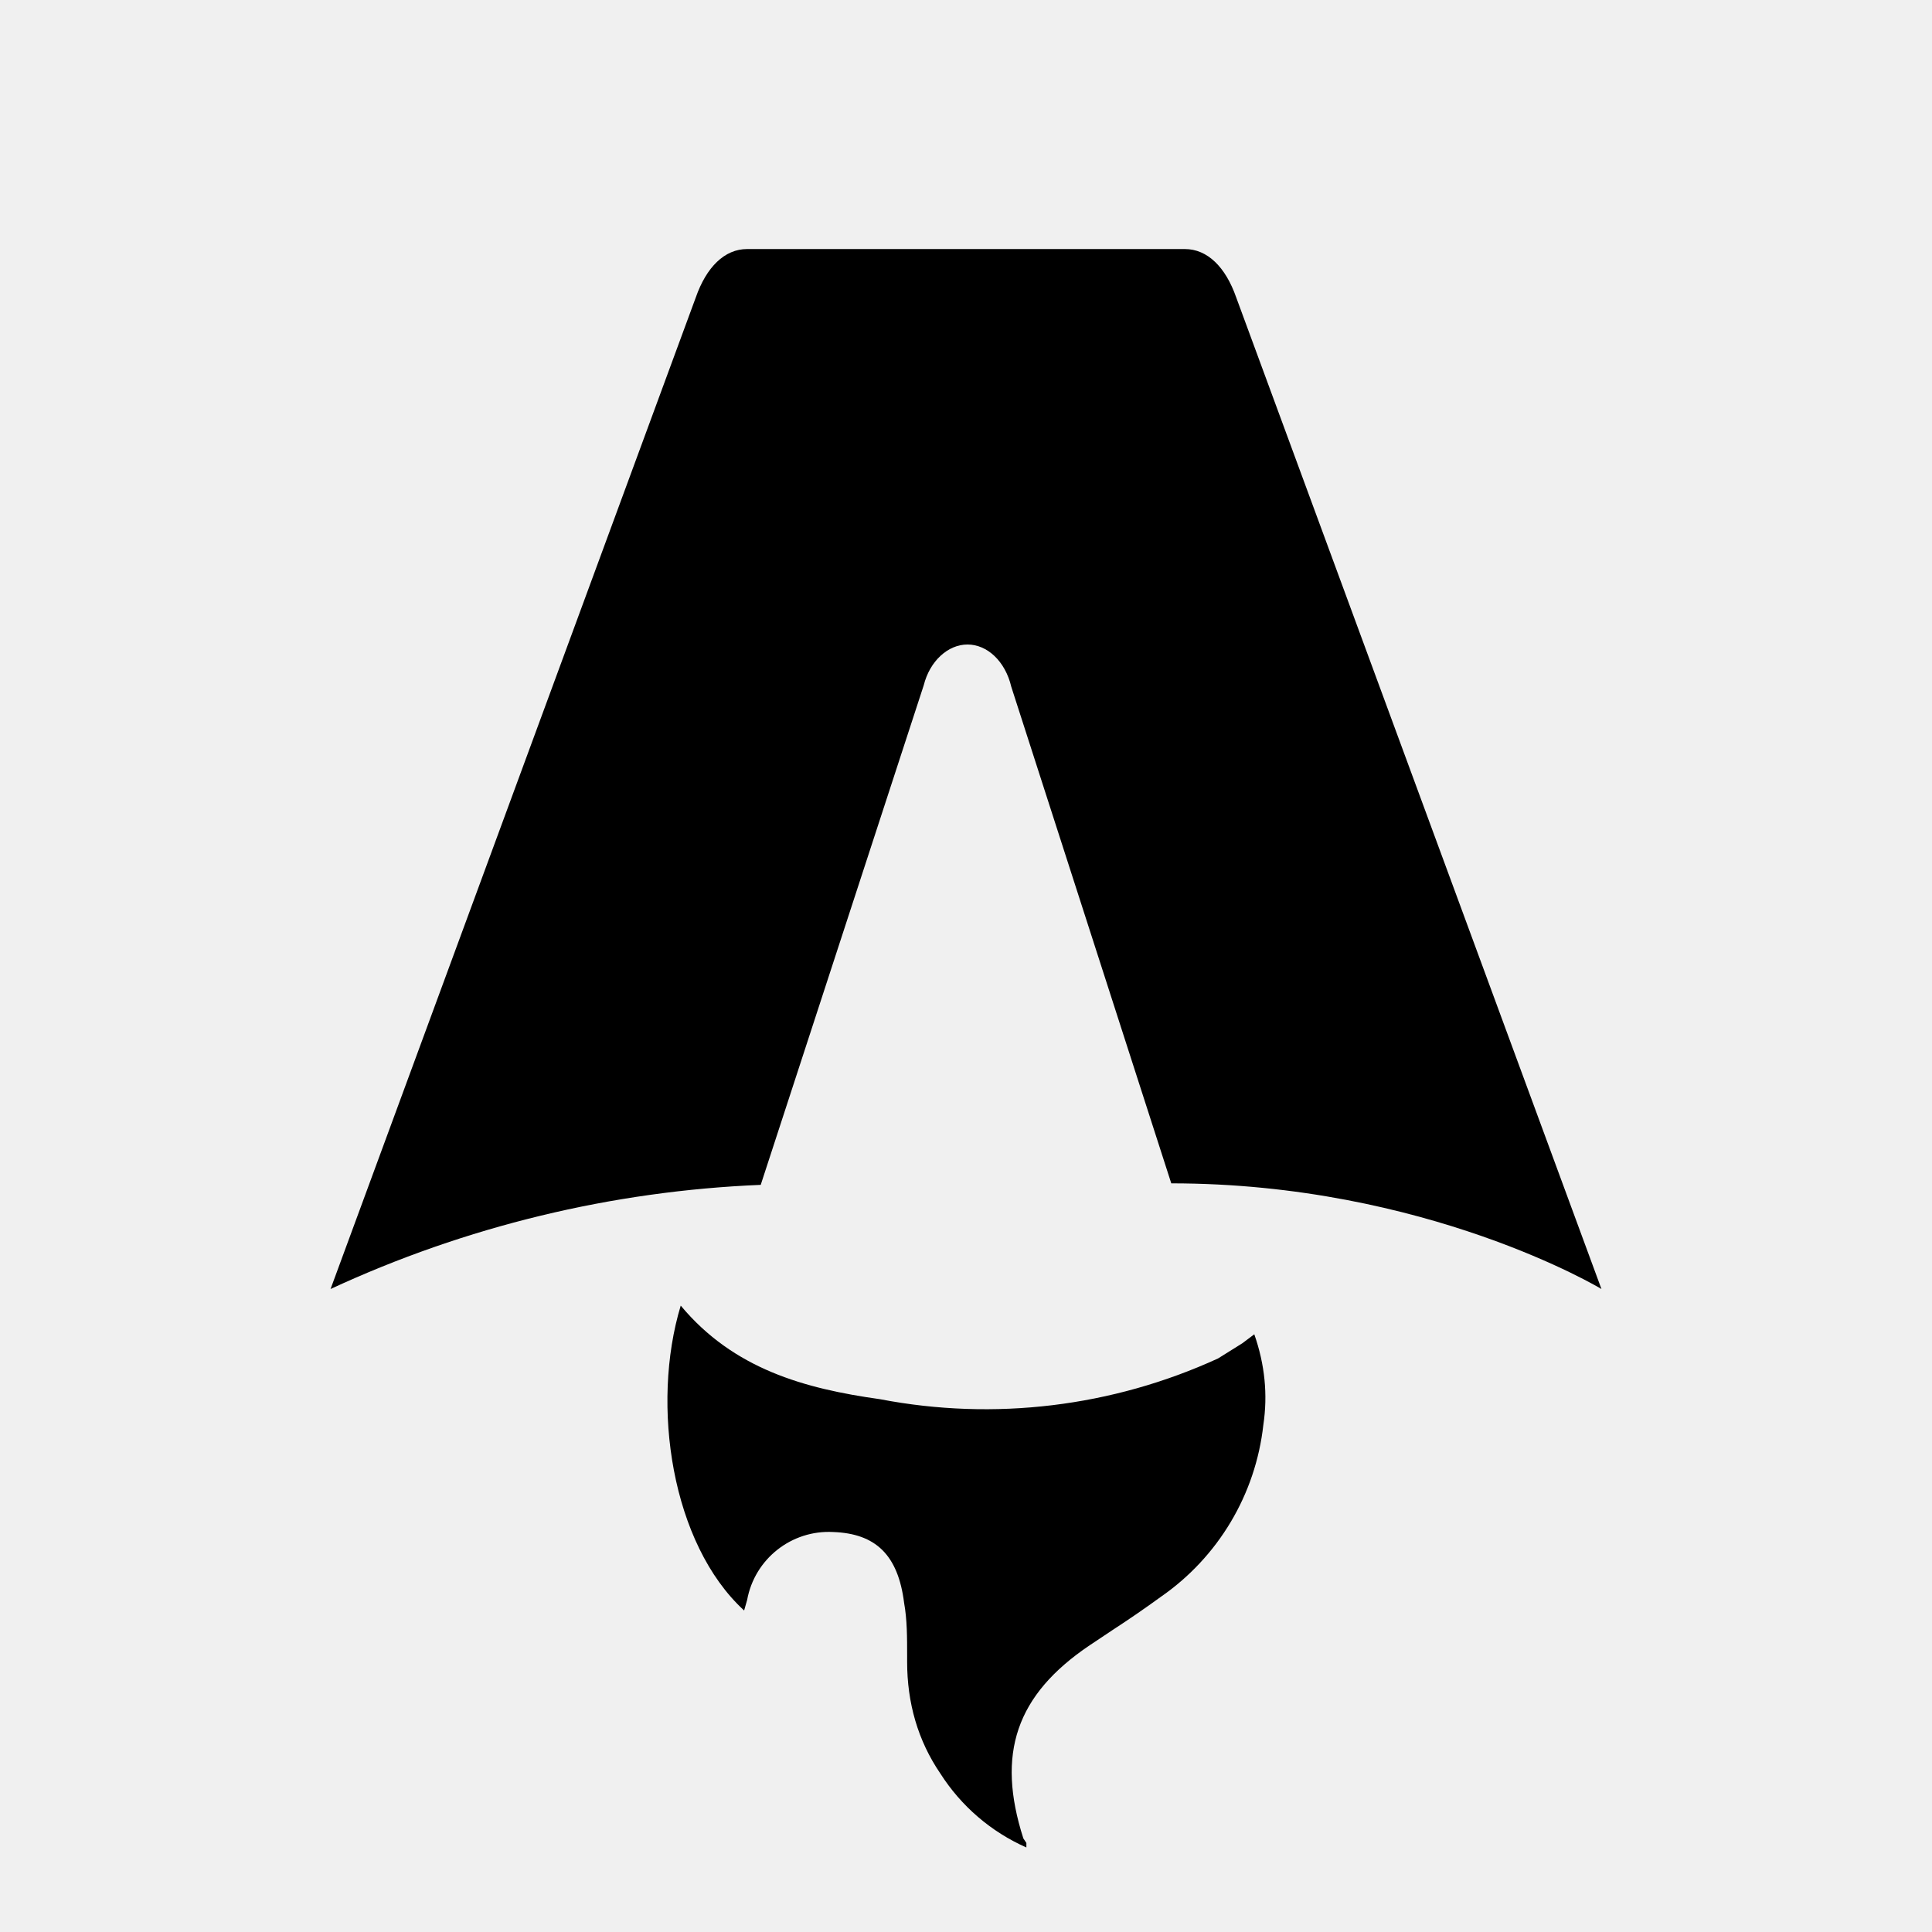
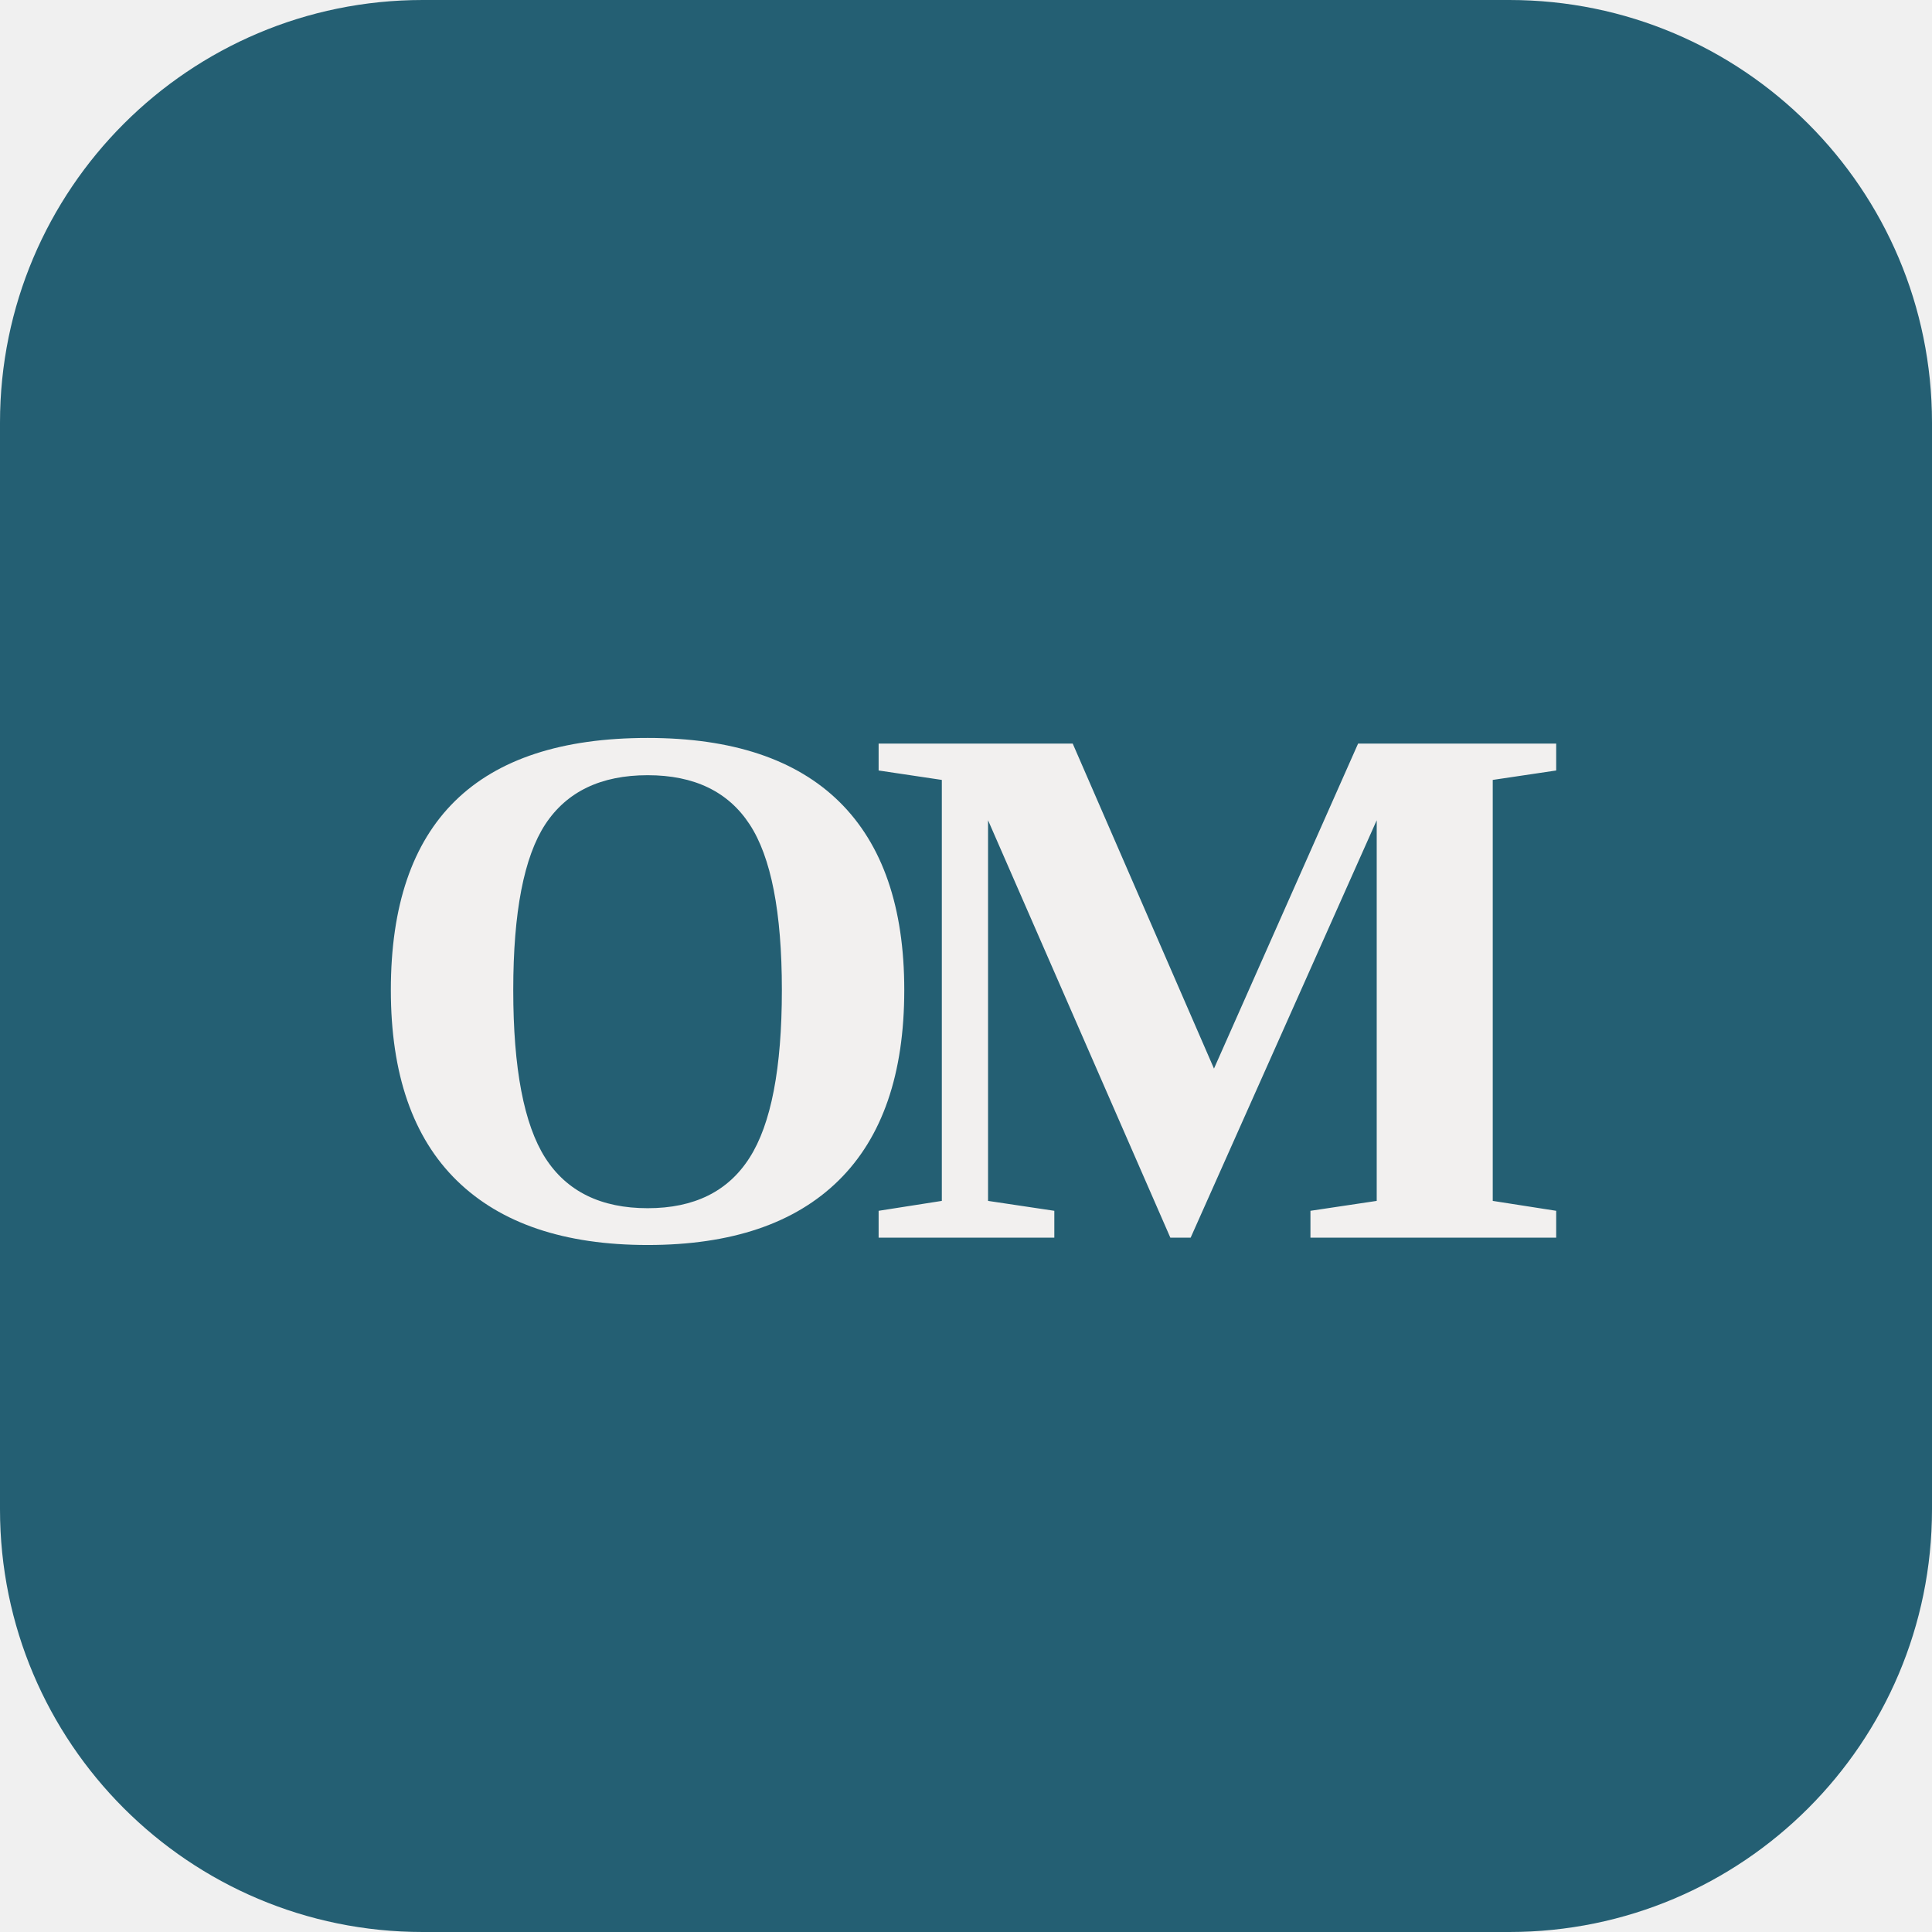
- <svg xmlns="http://www.w3.org/2000/svg" fill="none" viewBox="0 0 128 128">
-   <path d="M50.4 78.5a75.1 75.1 0 0 0-28.5 6.9l24.2-65.7c.7-2 1.9-3.2 3.4-3.2h29c1.5 0 2.7 1.2 3.4 3.2l24.2 65.7s-11.6-7-28.5-7L67 45.5c-.4-1.7-1.6-2.8-2.9-2.8-1.3 0-2.5 1.1-2.9 2.7L50.4 78.5Zm-1.1 28.2Zm-4.2-20.2c-2 6.6-.6 15.8 4.2 20.2a17.5 17.5 0 0 1 .2-.7 5.5 5.5 0 0 1 5.7-4.5c2.8.1 4.3 1.5 4.7 4.7.2 1.1.2 2.3.2 3.5v.4c0 2.7.7 5.2 2.2 7.4a13 13 0 0 0 5.7 4.9v-.3l-.2-.3c-1.8-5.6-.5-9.5 4.4-12.8l1.5-1a73 73 0 0 0 3.2-2.2 16 16 0 0 0 6.8-11.4c.3-2 .1-4-.6-6l-.8.6-1.6 1a37 37 0 0 1-22.4 2.7c-5-.7-9.7-2-13.2-6.2Z" />
-   <style>
-         path { fill: #000; }
-         @media (prefers-color-scheme: dark) {
-             path { fill: #FFF; }
-         }
-     </style>
+ <svg xmlns="http://www.w3.org/2000/svg" viewBox="0 0 128 128">
+   <rect width="128" height="128" rx="28" fill="#245F73" />
+   <text x="64" y="82" fill="#F2F0EF" font-family="Georgia, 'Times New Roman', serif" font-size="50" font-weight="700" letter-spacing="-5" text-anchor="middle">OM</text>
</svg>
